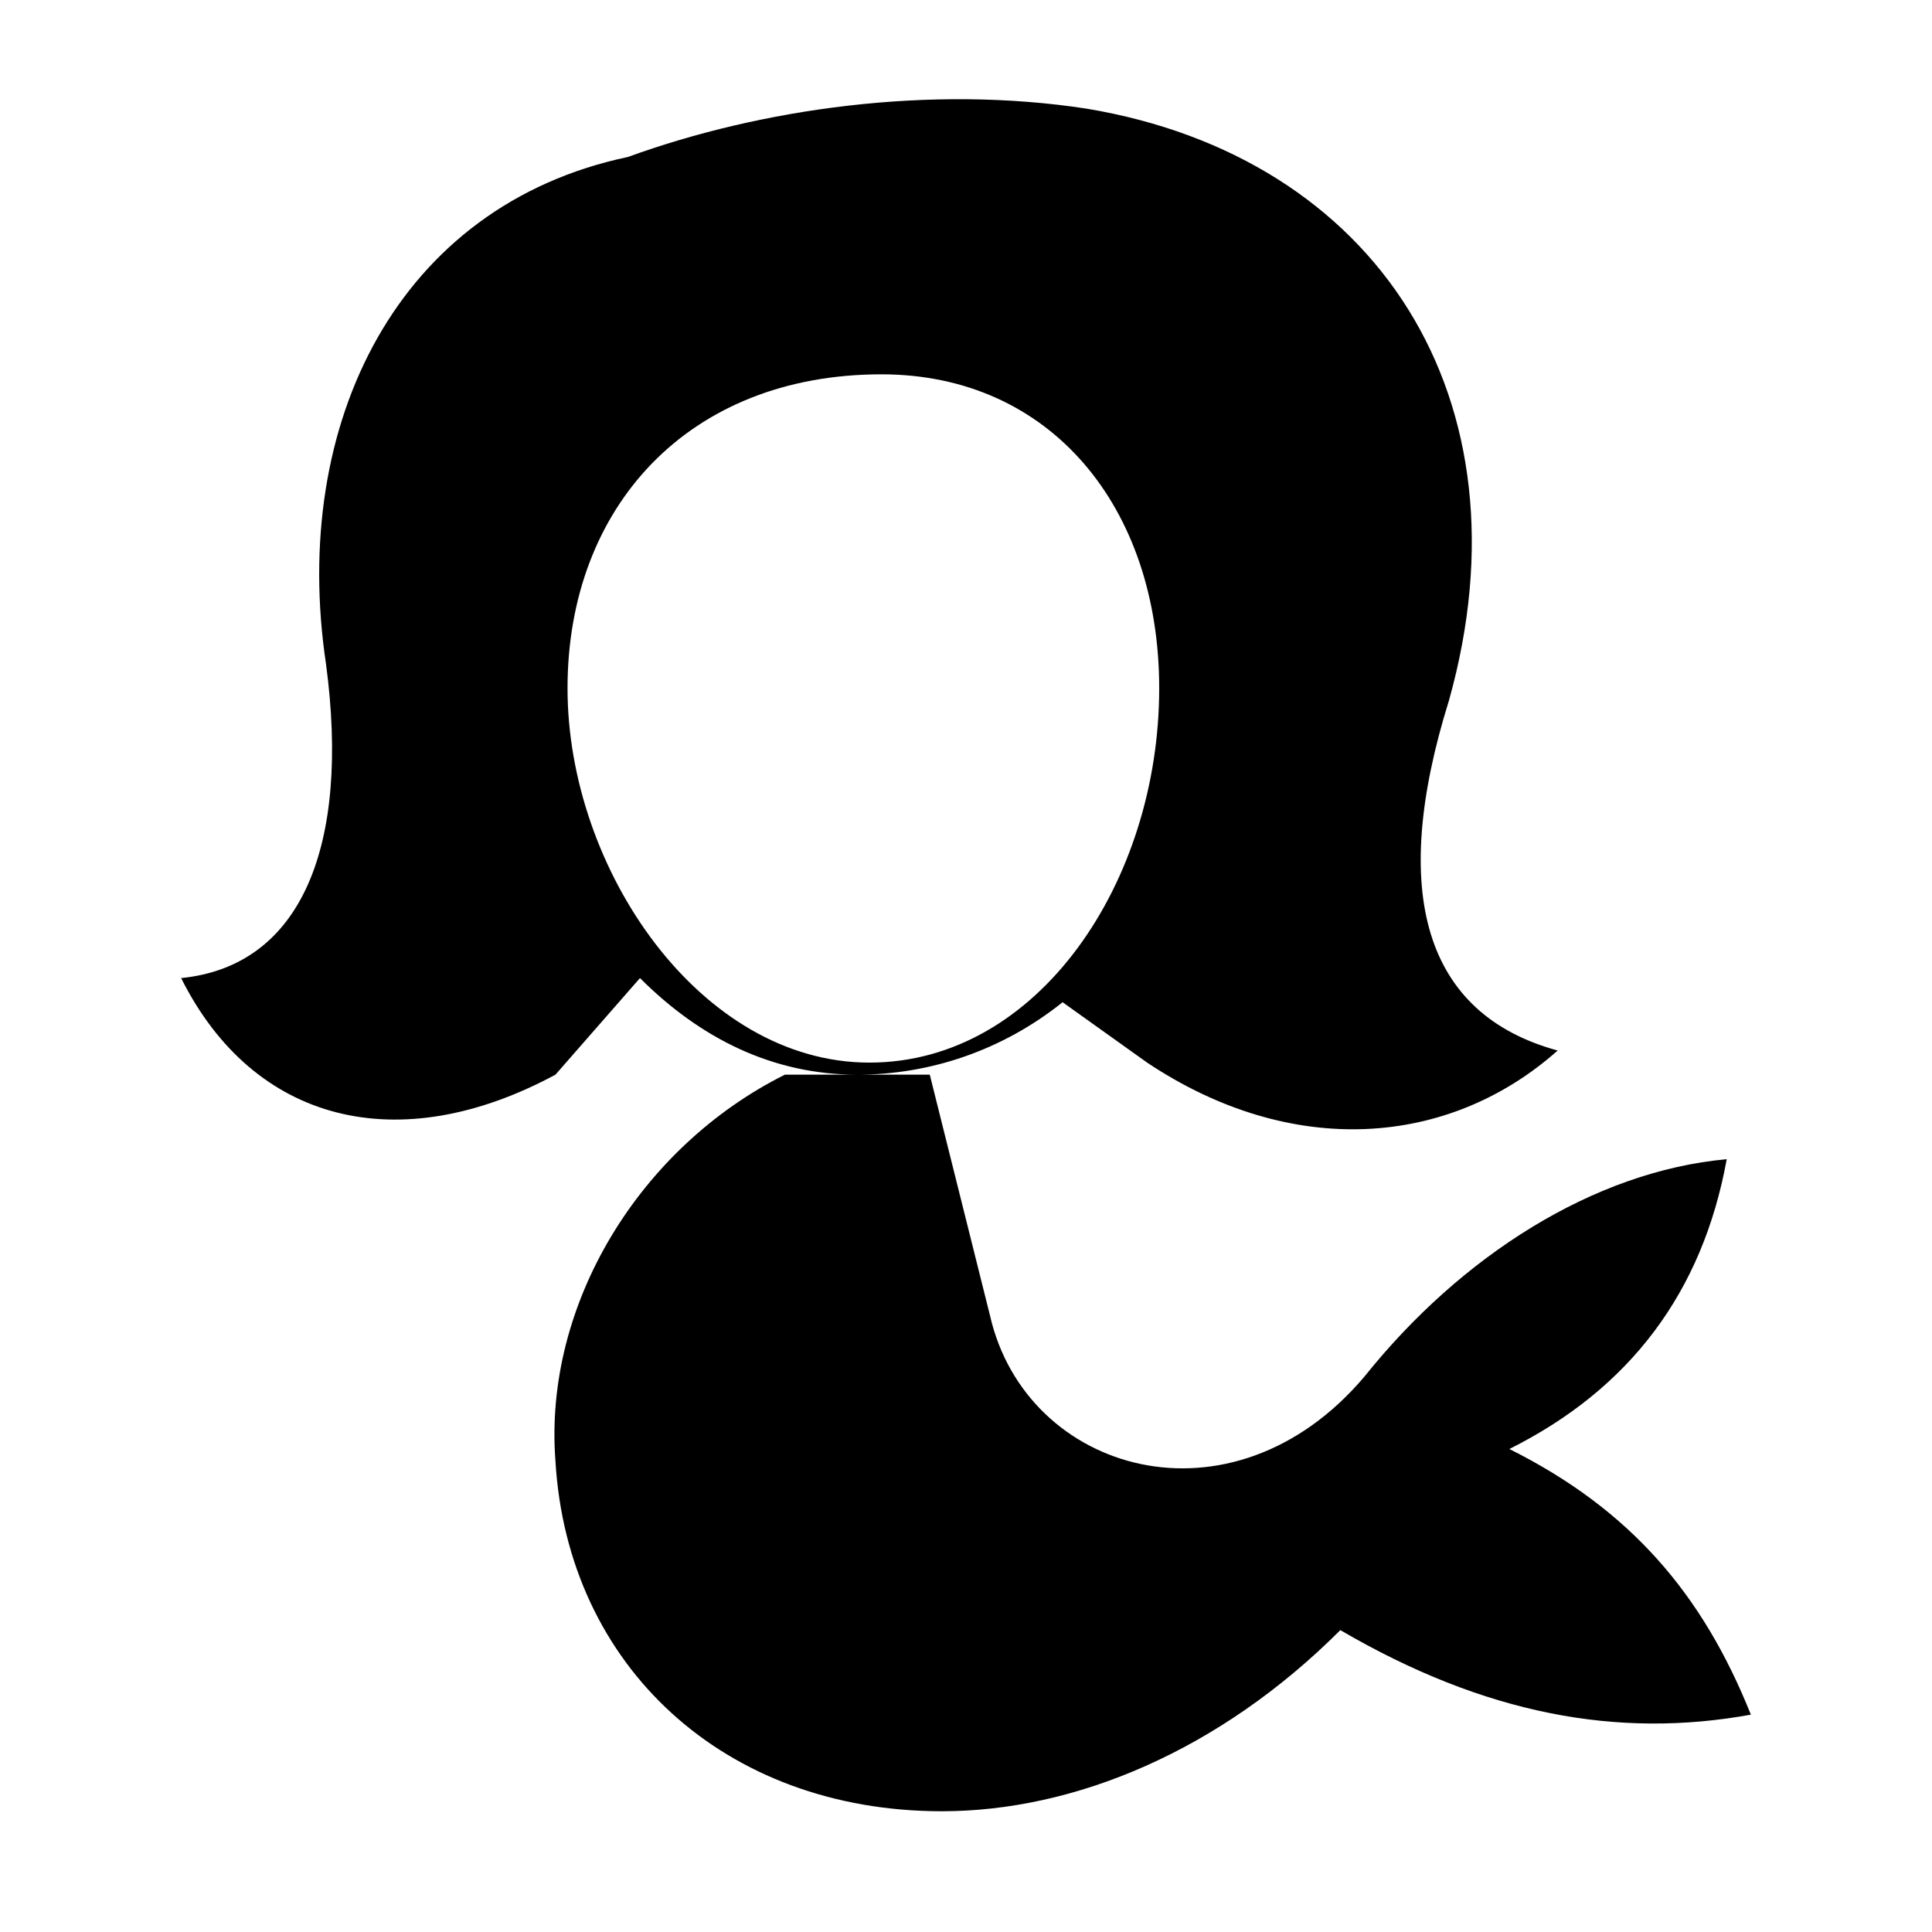
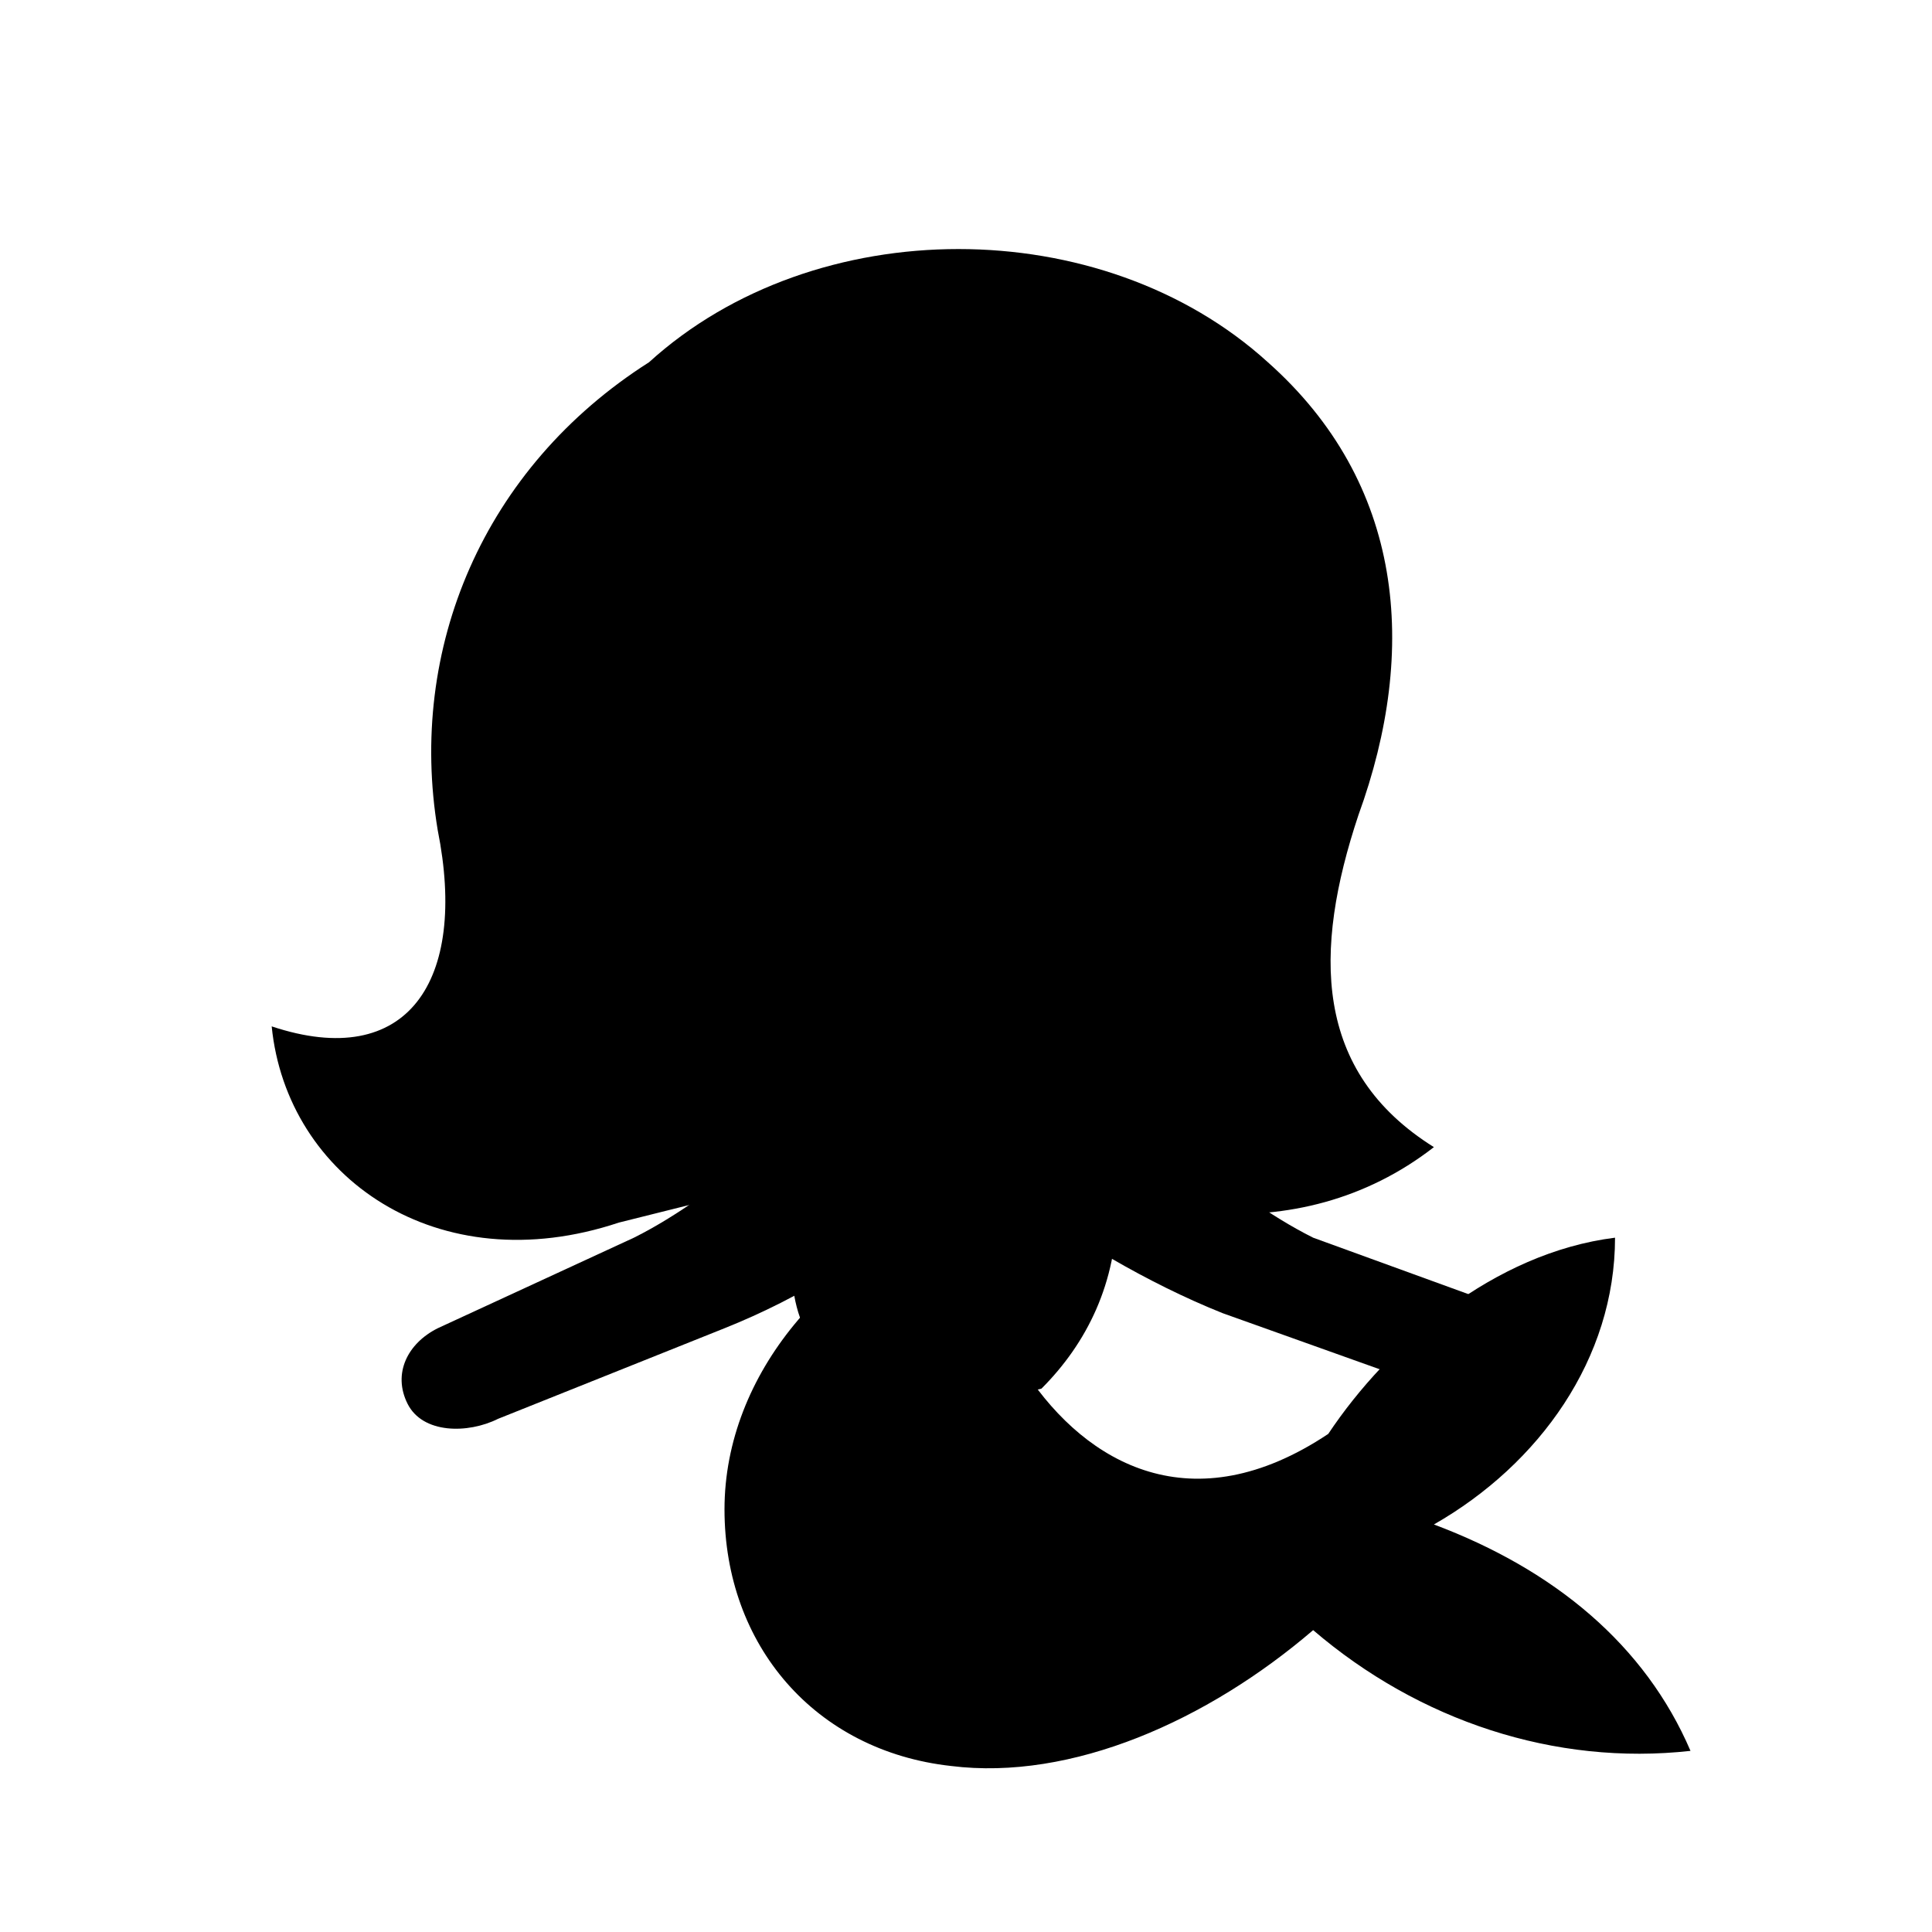
- <svg xmlns="http://www.w3.org/2000/svg" viewBox="0 0 16 16" role="img" aria-label="Siren mermaid symbol">
-   <path fill="currentColor" d="M5.2 1.3C3.3 1.7 2.4 3.5 2.7 5.5c.2 1.5-.2 2.5-1.2 2.6.6 1.2 1.8 1.5 3.1.8l.7-.8c.5.5 1.1.8 1.8.8.6 0 1.2-.2 1.7-.6l.7.5c1.2.8 2.5.7 3.4-.1-1.1-.3-1.4-1.3-.9-2.9.7-2.5-.6-4.5-3-4.9-1.3-.2-2.7 0-3.8.4Zm2.1 1.8c1.4 0 2.3 1.1 2.3 2.6 0 1.6-1 3.1-2.4 3.1S4.7 7.2 4.7 5.7c0-1.5 1-2.6 2.6-2.6Zm-.8 5.8c-1.2.6-2 1.9-1.9 3.2.1 1.7 1.4 2.9 3.2 2.9 1.1 0 2.3-.5 3.3-1.5 1.2.7 2.3.9 3.4.7-.4-1-1-1.7-2-2.2 1-.5 1.6-1.3 1.8-2.4-1.1.1-2.2.8-3 1.8-1.1 1.3-2.8.8-3.1-.5l-.5-2Z" />
+ <svg xmlns="http://www.w3.org/2000/svg" viewBox="0 0 128 128" role="img" aria-label="Siren mermaid symbol with open arms">
+   <path d="M43 24c11-10 30-10 41 0 9 8 10 19 6 30-3 9-3 17 5 22-9 7-21 5-30-1L41 81c-12 4-22-3-23-13 9 3 13-3 11-13-2-12 3-24 14-31Z" fill="currentColor" />
+   <path d="M64 80c-9 3-16 11-16 20 0 9 6 16 15 17 8 1 17-3 24-9 7 6 16 9 25 8-3-7-9-12-17-15 7-4 12-11 12-19-8 1-15 7-19 13-9 6-16 2-20-4-3-4-4-8-4-11Z" fill="currentColor" />
+   <path d="M57 74c-5 0-9 5-15 8l-13 6c-2 1-3 3-2 5 1 2 4 2 6 1l15-6c5-2 10-5 14-9Z" fill="currentColor" />
+   <path d="M72 74c5 0 9 5 15 8l11 4c3 1 4 3 3 5-1 2-4 2-6 1l-14-5c-5-2-10-5-14-8Z" fill="currentColor" />
+   <path d="M55 71C61 74 68 74 74 71C75 74 75 77 74 80c0 5-2 9-5 12-4 1-9 2-14-2-3-2-3-7-2-13 0-3 1-5 2-6Z" fill="currentColor" />
</svg>
